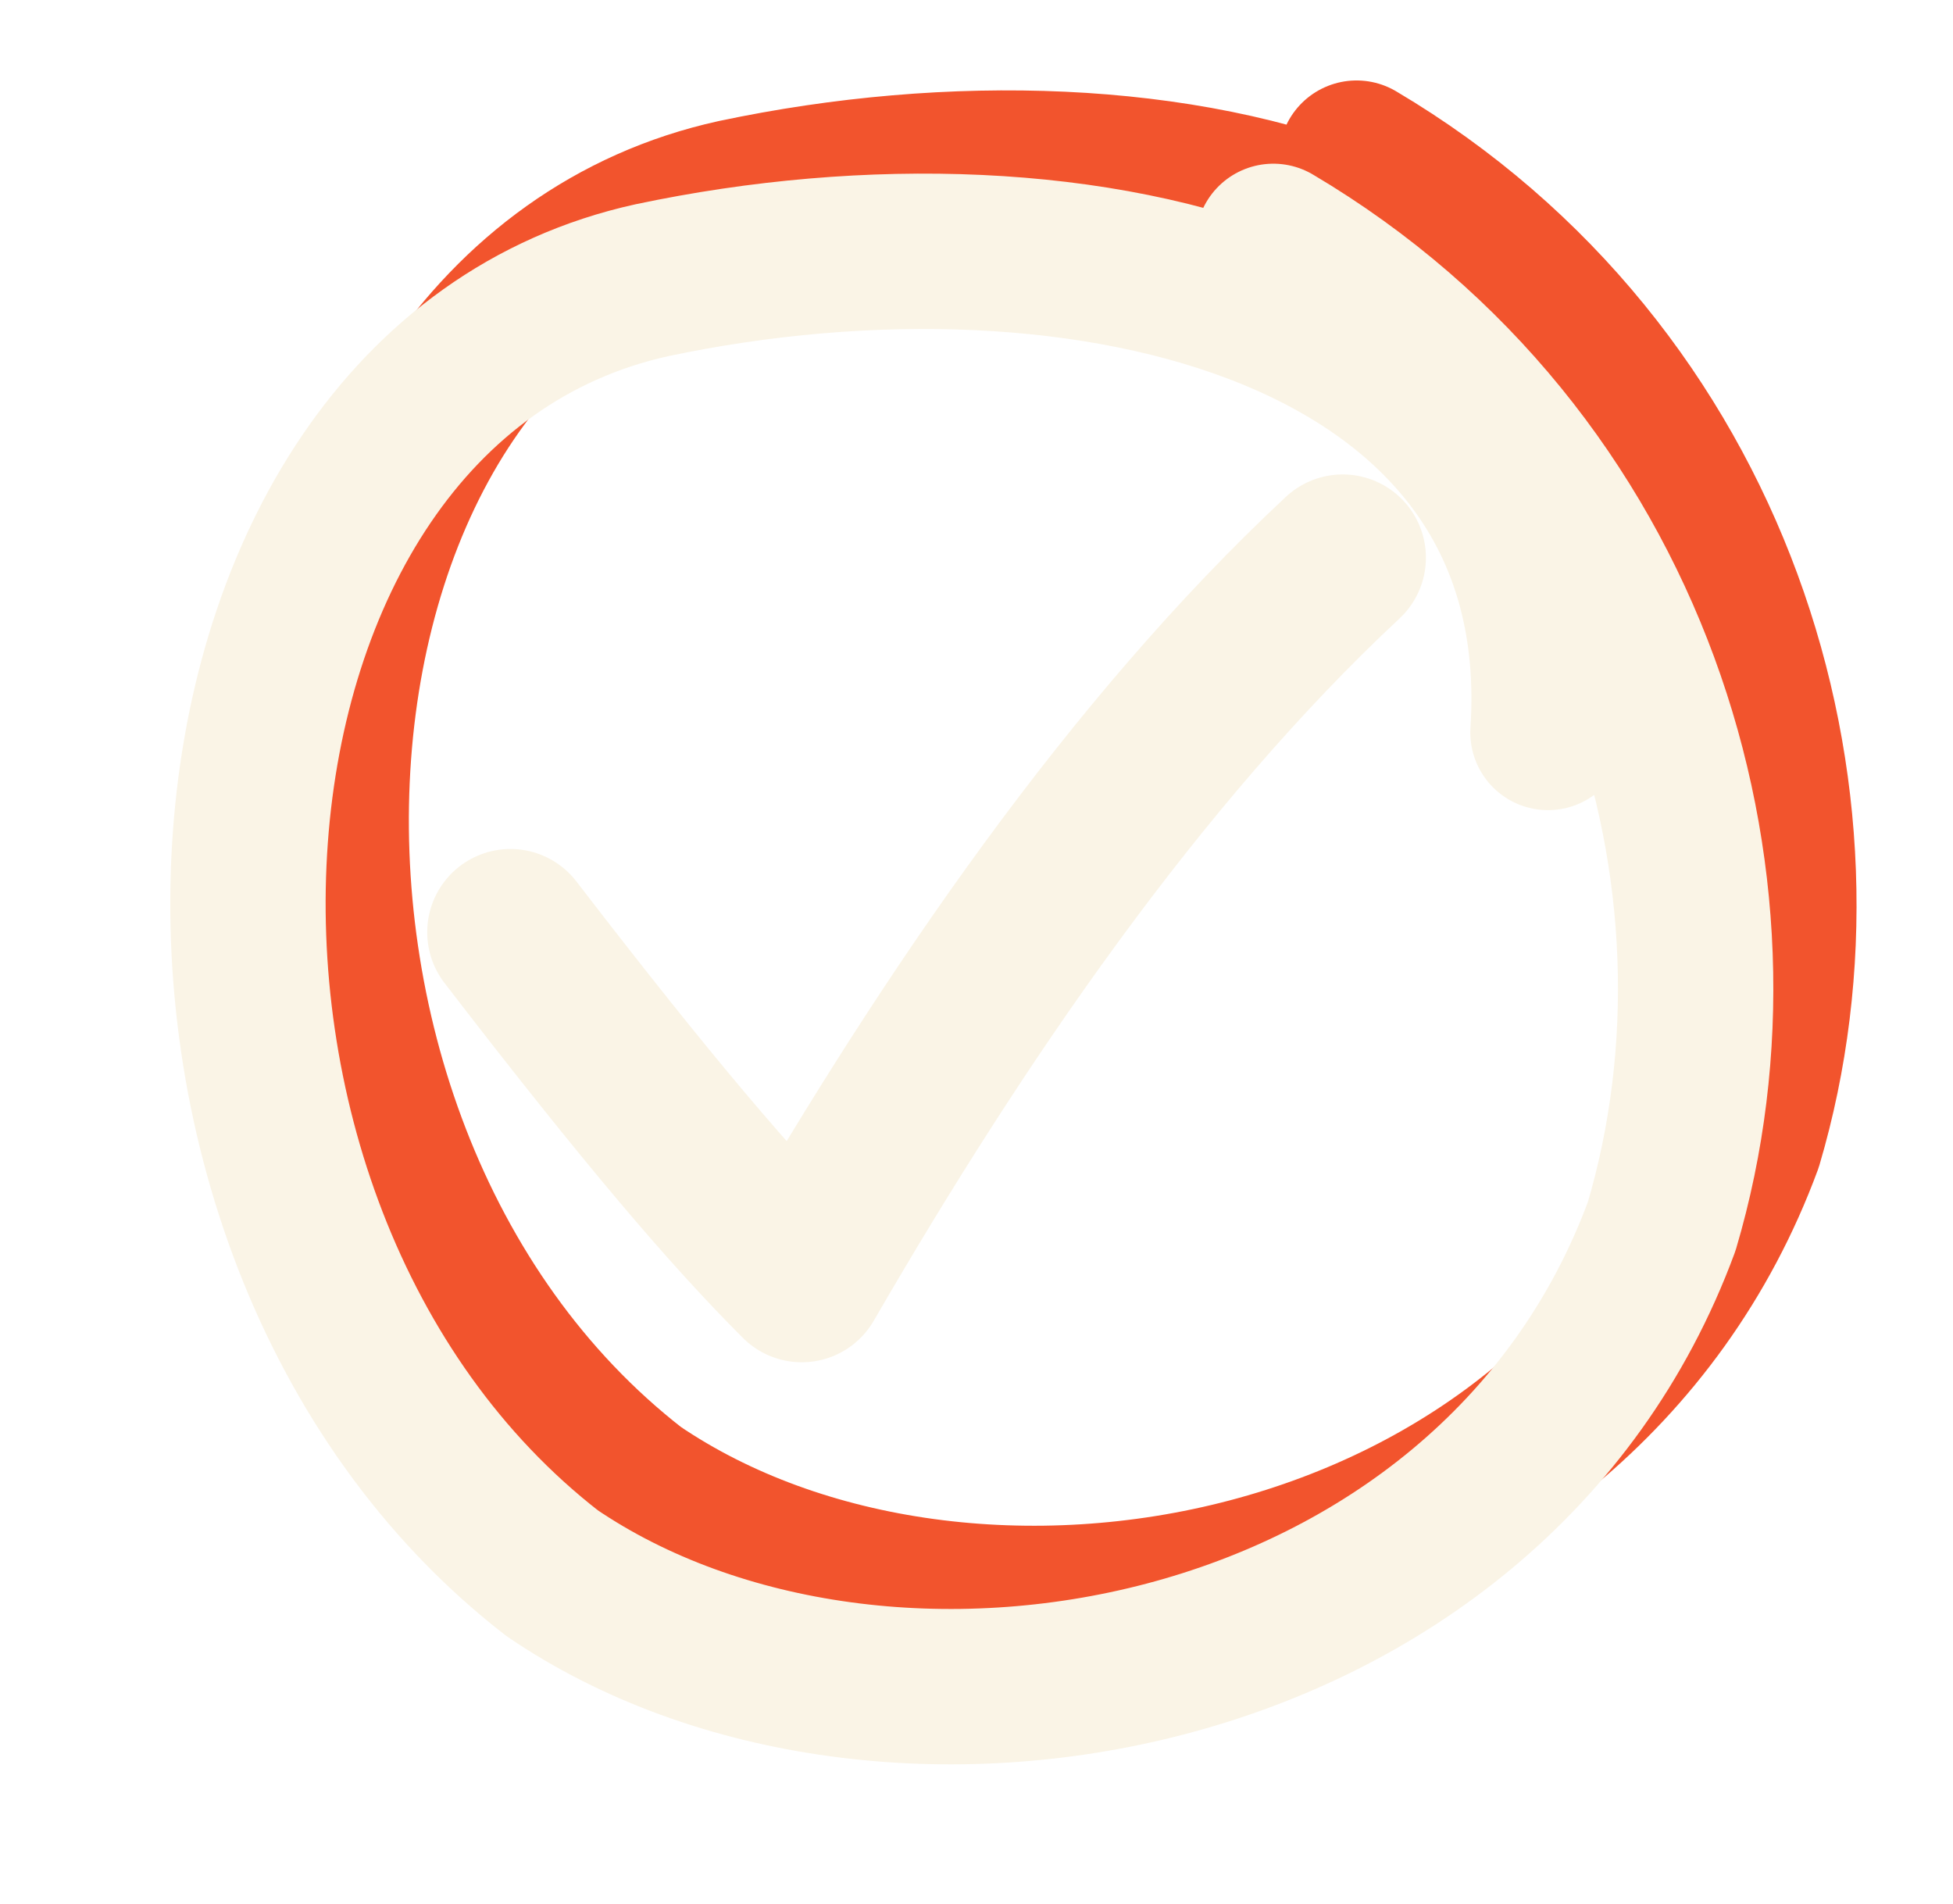
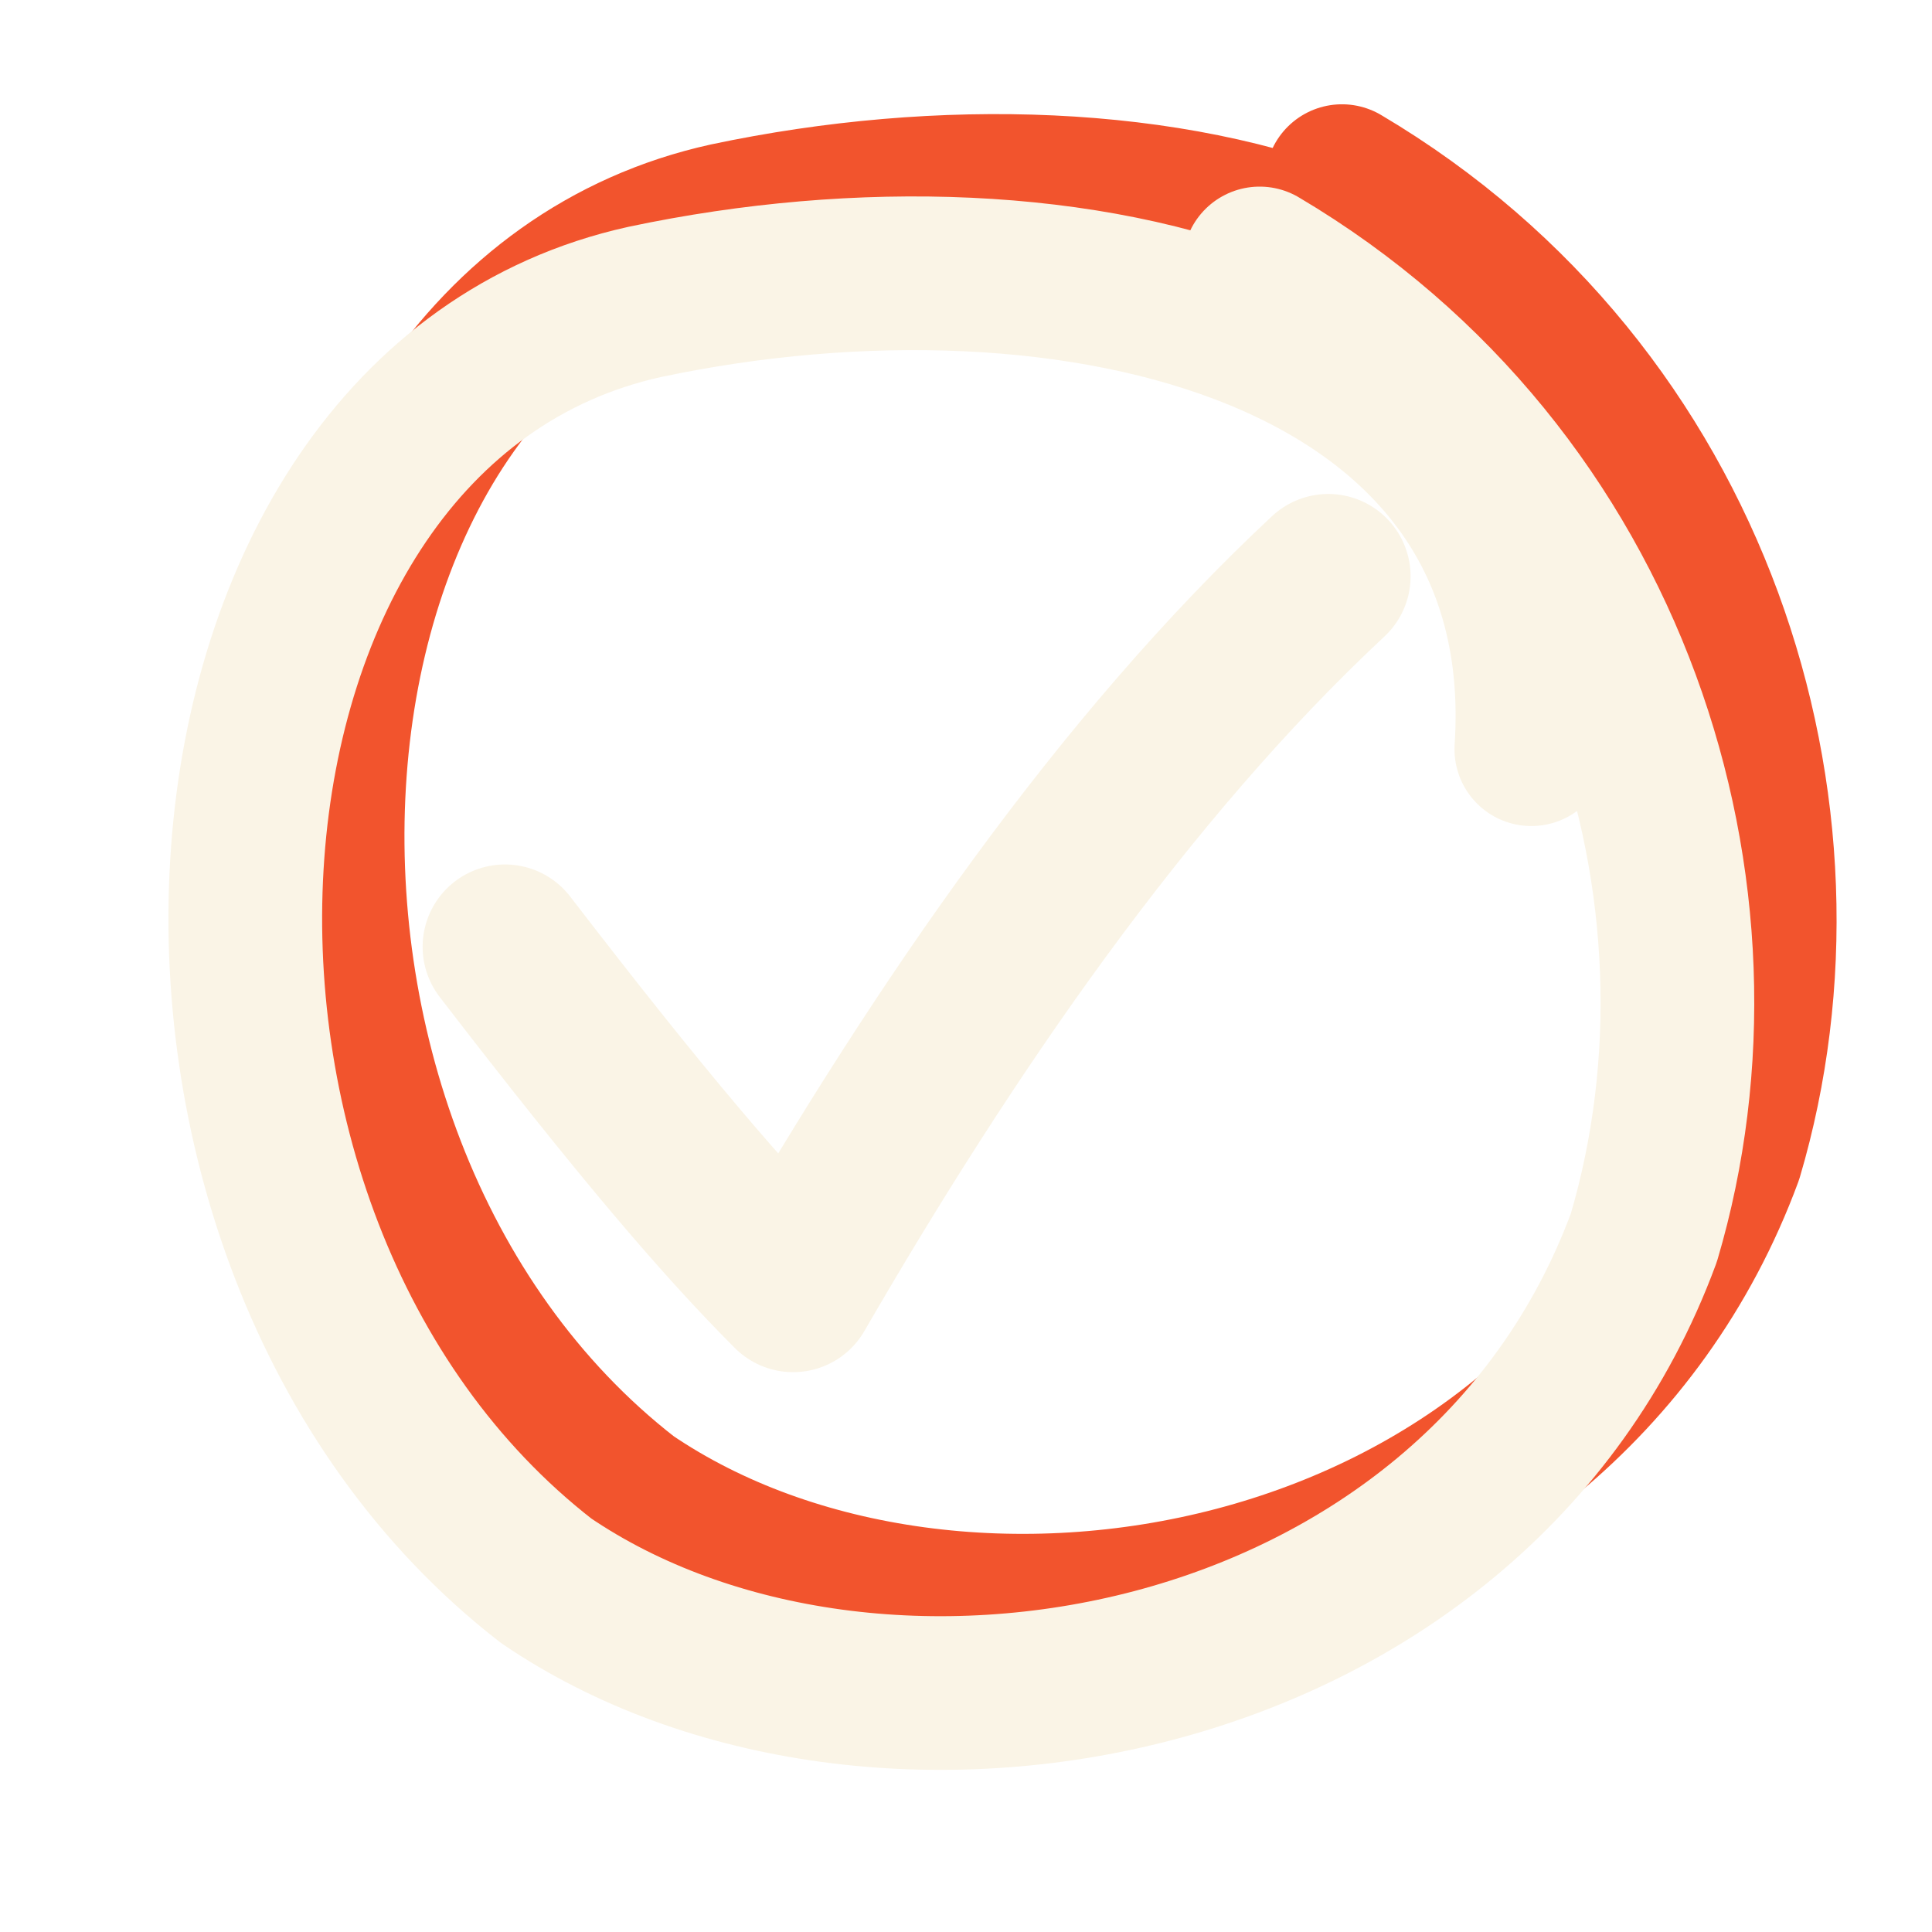
- <svg xmlns="http://www.w3.org/2000/svg" viewBox="5.6 0.4 70.4 68.6" width="70.4" height="68.6" role="img" aria-label="Model Picker icon">
+ <svg xmlns="http://www.w3.org/2000/svg" viewBox="5.6 -0.5 70.4 70.4" width="70.4" height="70.4" role="img" aria-label="Model Picker icon">
  <g transform="translate(3.0 -3.0)">
    <path d="M61.4 26.8 C62.4 11.5 44.7 7.2 29.1 10.5 C11.4 14.4 9.4 44.6 25.5 57.1 C37.4 65.2 59.3 61.4 65.5 44.6 C69.2 32.1 64.5 16.8 51.5 9.1" fill="none" stroke="#F2542D" stroke-width="5.60" stroke-linecap="round" stroke-linejoin="round" />
  </g>
  <path d="M61.4 26.8 C62.4 11.5 44.7 7.2 29.1 10.5 C11.4 14.4 9.4 44.6 25.5 57.1 C37.4 65.2 59.3 61.4 65.5 44.6 C69.2 32.1 64.5 16.8 51.5 9.1" fill="none" stroke="#FAF4E6" stroke-width="5.60" stroke-linecap="round" stroke-linejoin="round" />
  <path d="M24 34 C29 40.5 32 44 34.5 46.5 C40 37 46.5 27.5 54 20.5" fill="none" stroke="#FAF4E6" stroke-width="6.00" stroke-linecap="round" stroke-linejoin="round" />
</svg>
